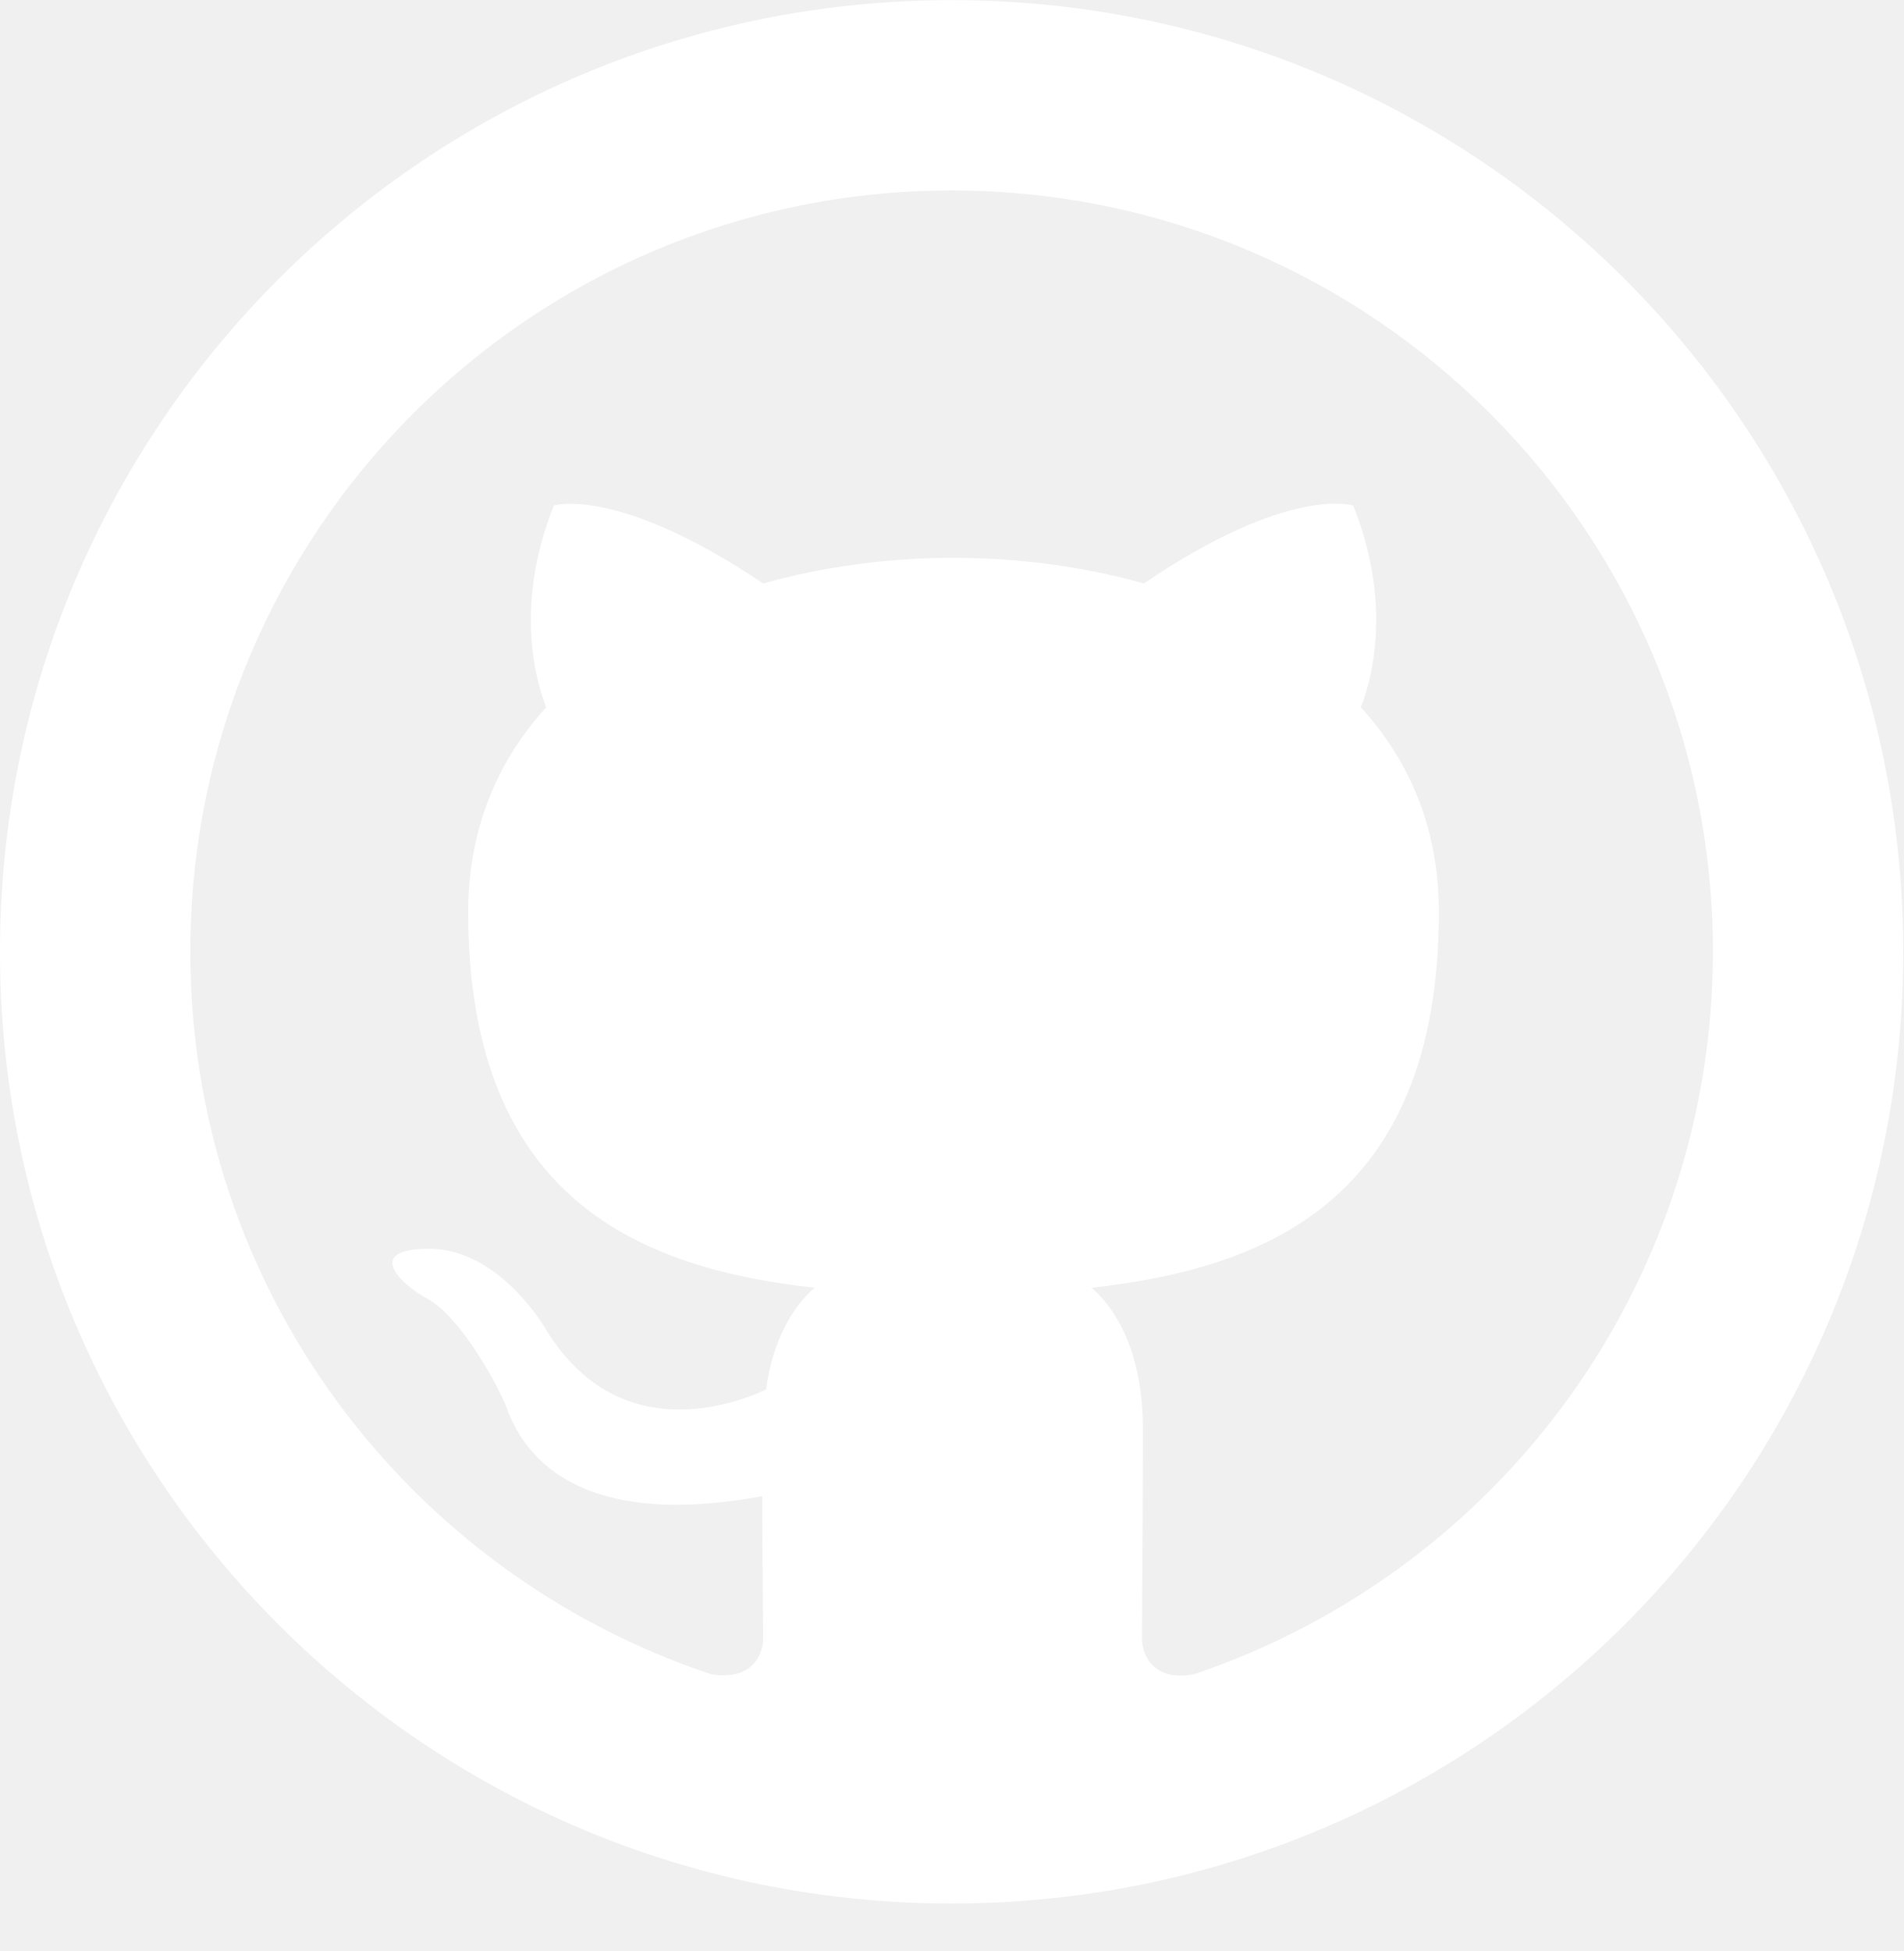
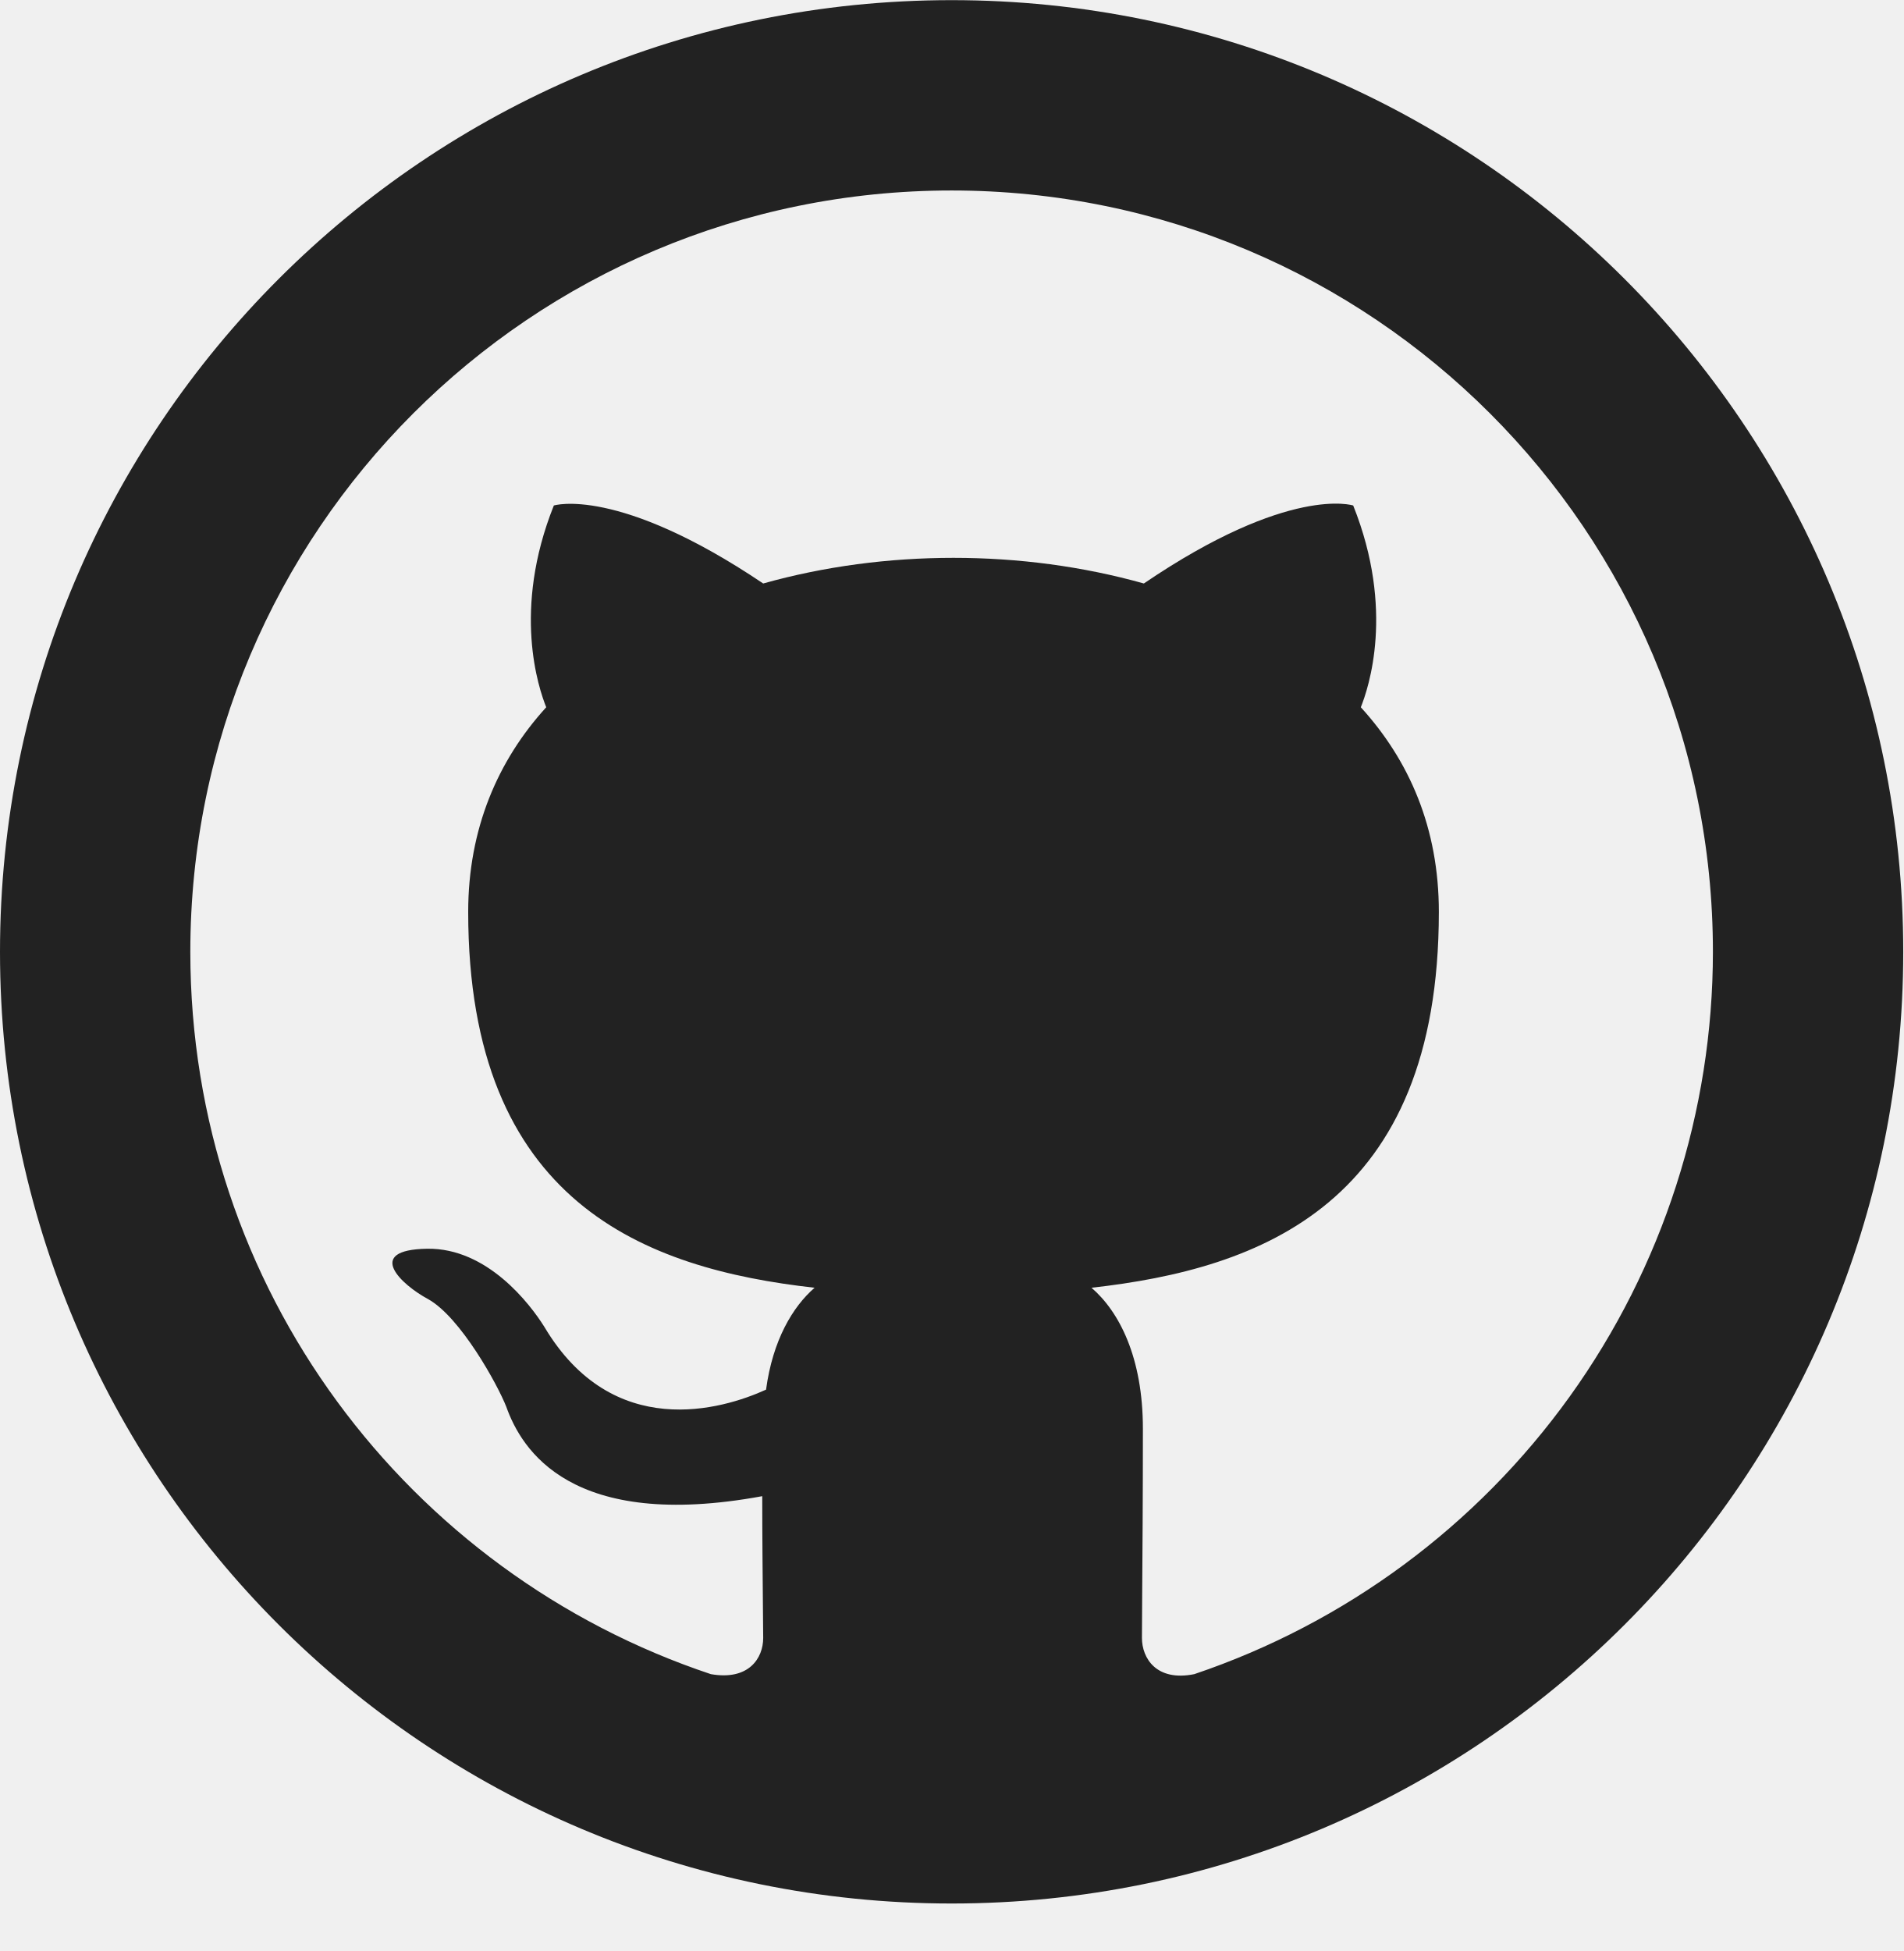
<svg xmlns="http://www.w3.org/2000/svg" width="40" height="41" viewBox="0 0 40 41" fill="none">
-   <path fill-rule="evenodd" clip-rule="evenodd" d="M20 40.002C31.046 40.002 40 31.048 40 20.003C40 8.957 31.046 0.003 20 0.003C8.954 0.003 0 8.957 0 20.003C0 31.048 8.954 40.002 20 40.002ZM4 20.003C4 11.162 11.16 4.003 20 4.003C28.84 4.003 36 11.162 36 20.003C35.999 23.355 34.947 26.623 32.992 29.346C31.036 32.069 28.276 34.11 25.1 35.182C24.3 35.343 24 34.843 24 34.422C24 34.242 24.002 33.929 24.005 33.514C24.011 32.685 24.02 31.447 24.02 30.023C24.02 28.523 23.52 27.562 22.94 27.062C26.5 26.663 30.24 25.302 30.24 19.163C30.24 17.402 29.62 15.982 28.6 14.863C28.76 14.463 29.32 12.822 28.44 10.623C28.44 10.623 27.1 10.182 24.04 12.262C22.76 11.902 21.4 11.723 20.04 11.723C18.68 11.723 17.32 11.902 16.04 12.262C12.98 10.203 11.64 10.623 11.64 10.623C10.76 12.822 11.32 14.463 11.48 14.863C10.46 15.982 9.84 17.422 9.84 19.163C9.84 25.282 13.56 26.663 17.12 27.062C16.66 27.462 16.24 28.163 16.1 29.203C15.18 29.622 12.88 30.302 11.44 27.883C11.14 27.402 10.24 26.223 8.98 26.242C7.64 26.262 8.44 27.003 9 27.302C9.68 27.683 10.46 29.102 10.64 29.562C10.96 30.462 12 32.182 16.02 31.442C16.02 32.317 16.029 33.157 16.034 33.741C16.038 34.052 16.04 34.291 16.04 34.422C16.04 34.843 15.74 35.322 14.94 35.182C8.58 33.062 4 27.082 4 20.003Z" fill="white" />
+   <path fill-rule="evenodd" clip-rule="evenodd" d="M20 40.002C31.046 40.002 40 31.048 40 20.003C40 8.957 31.046 0.003 20 0.003C8.954 0.003 0 8.957 0 20.003C0 31.048 8.954 40.002 20 40.002ZM4 20.003C4 11.162 11.16 4.003 20 4.003C28.84 4.003 36 11.162 36 20.003C35.999 23.355 34.947 26.623 32.992 29.346C31.036 32.069 28.276 34.11 25.1 35.182C24.3 35.343 24 34.843 24 34.422C24 34.242 24.002 33.929 24.005 33.514C24.011 32.685 24.02 31.447 24.02 30.023C24.02 28.523 23.52 27.562 22.94 27.062C26.5 26.663 30.24 25.302 30.24 19.163C30.24 17.402 29.62 15.982 28.6 14.863C28.76 14.463 29.32 12.822 28.44 10.623C28.44 10.623 27.1 10.182 24.04 12.262C22.76 11.902 21.4 11.723 20.04 11.723C18.68 11.723 17.32 11.902 16.04 12.262C12.98 10.203 11.64 10.623 11.64 10.623C10.76 12.822 11.32 14.463 11.48 14.863C10.46 15.982 9.84 17.422 9.84 19.163C9.84 25.282 13.56 26.663 17.12 27.062C16.66 27.462 16.24 28.163 16.1 29.203C15.18 29.622 12.88 30.302 11.44 27.883C11.14 27.402 10.24 26.223 8.98 26.242C7.64 26.262 8.44 27.003 9 27.302C9.68 27.683 10.46 29.102 10.64 29.562C10.96 30.462 12 32.182 16.02 31.442C16.02 32.317 16.029 33.157 16.034 33.741C16.038 34.052 16.04 34.291 16.04 34.422C16.04 34.843 15.74 35.322 14.94 35.182C8.58 33.062 4 27.082 4 20.003Z" fill="#222" />
</svg>
